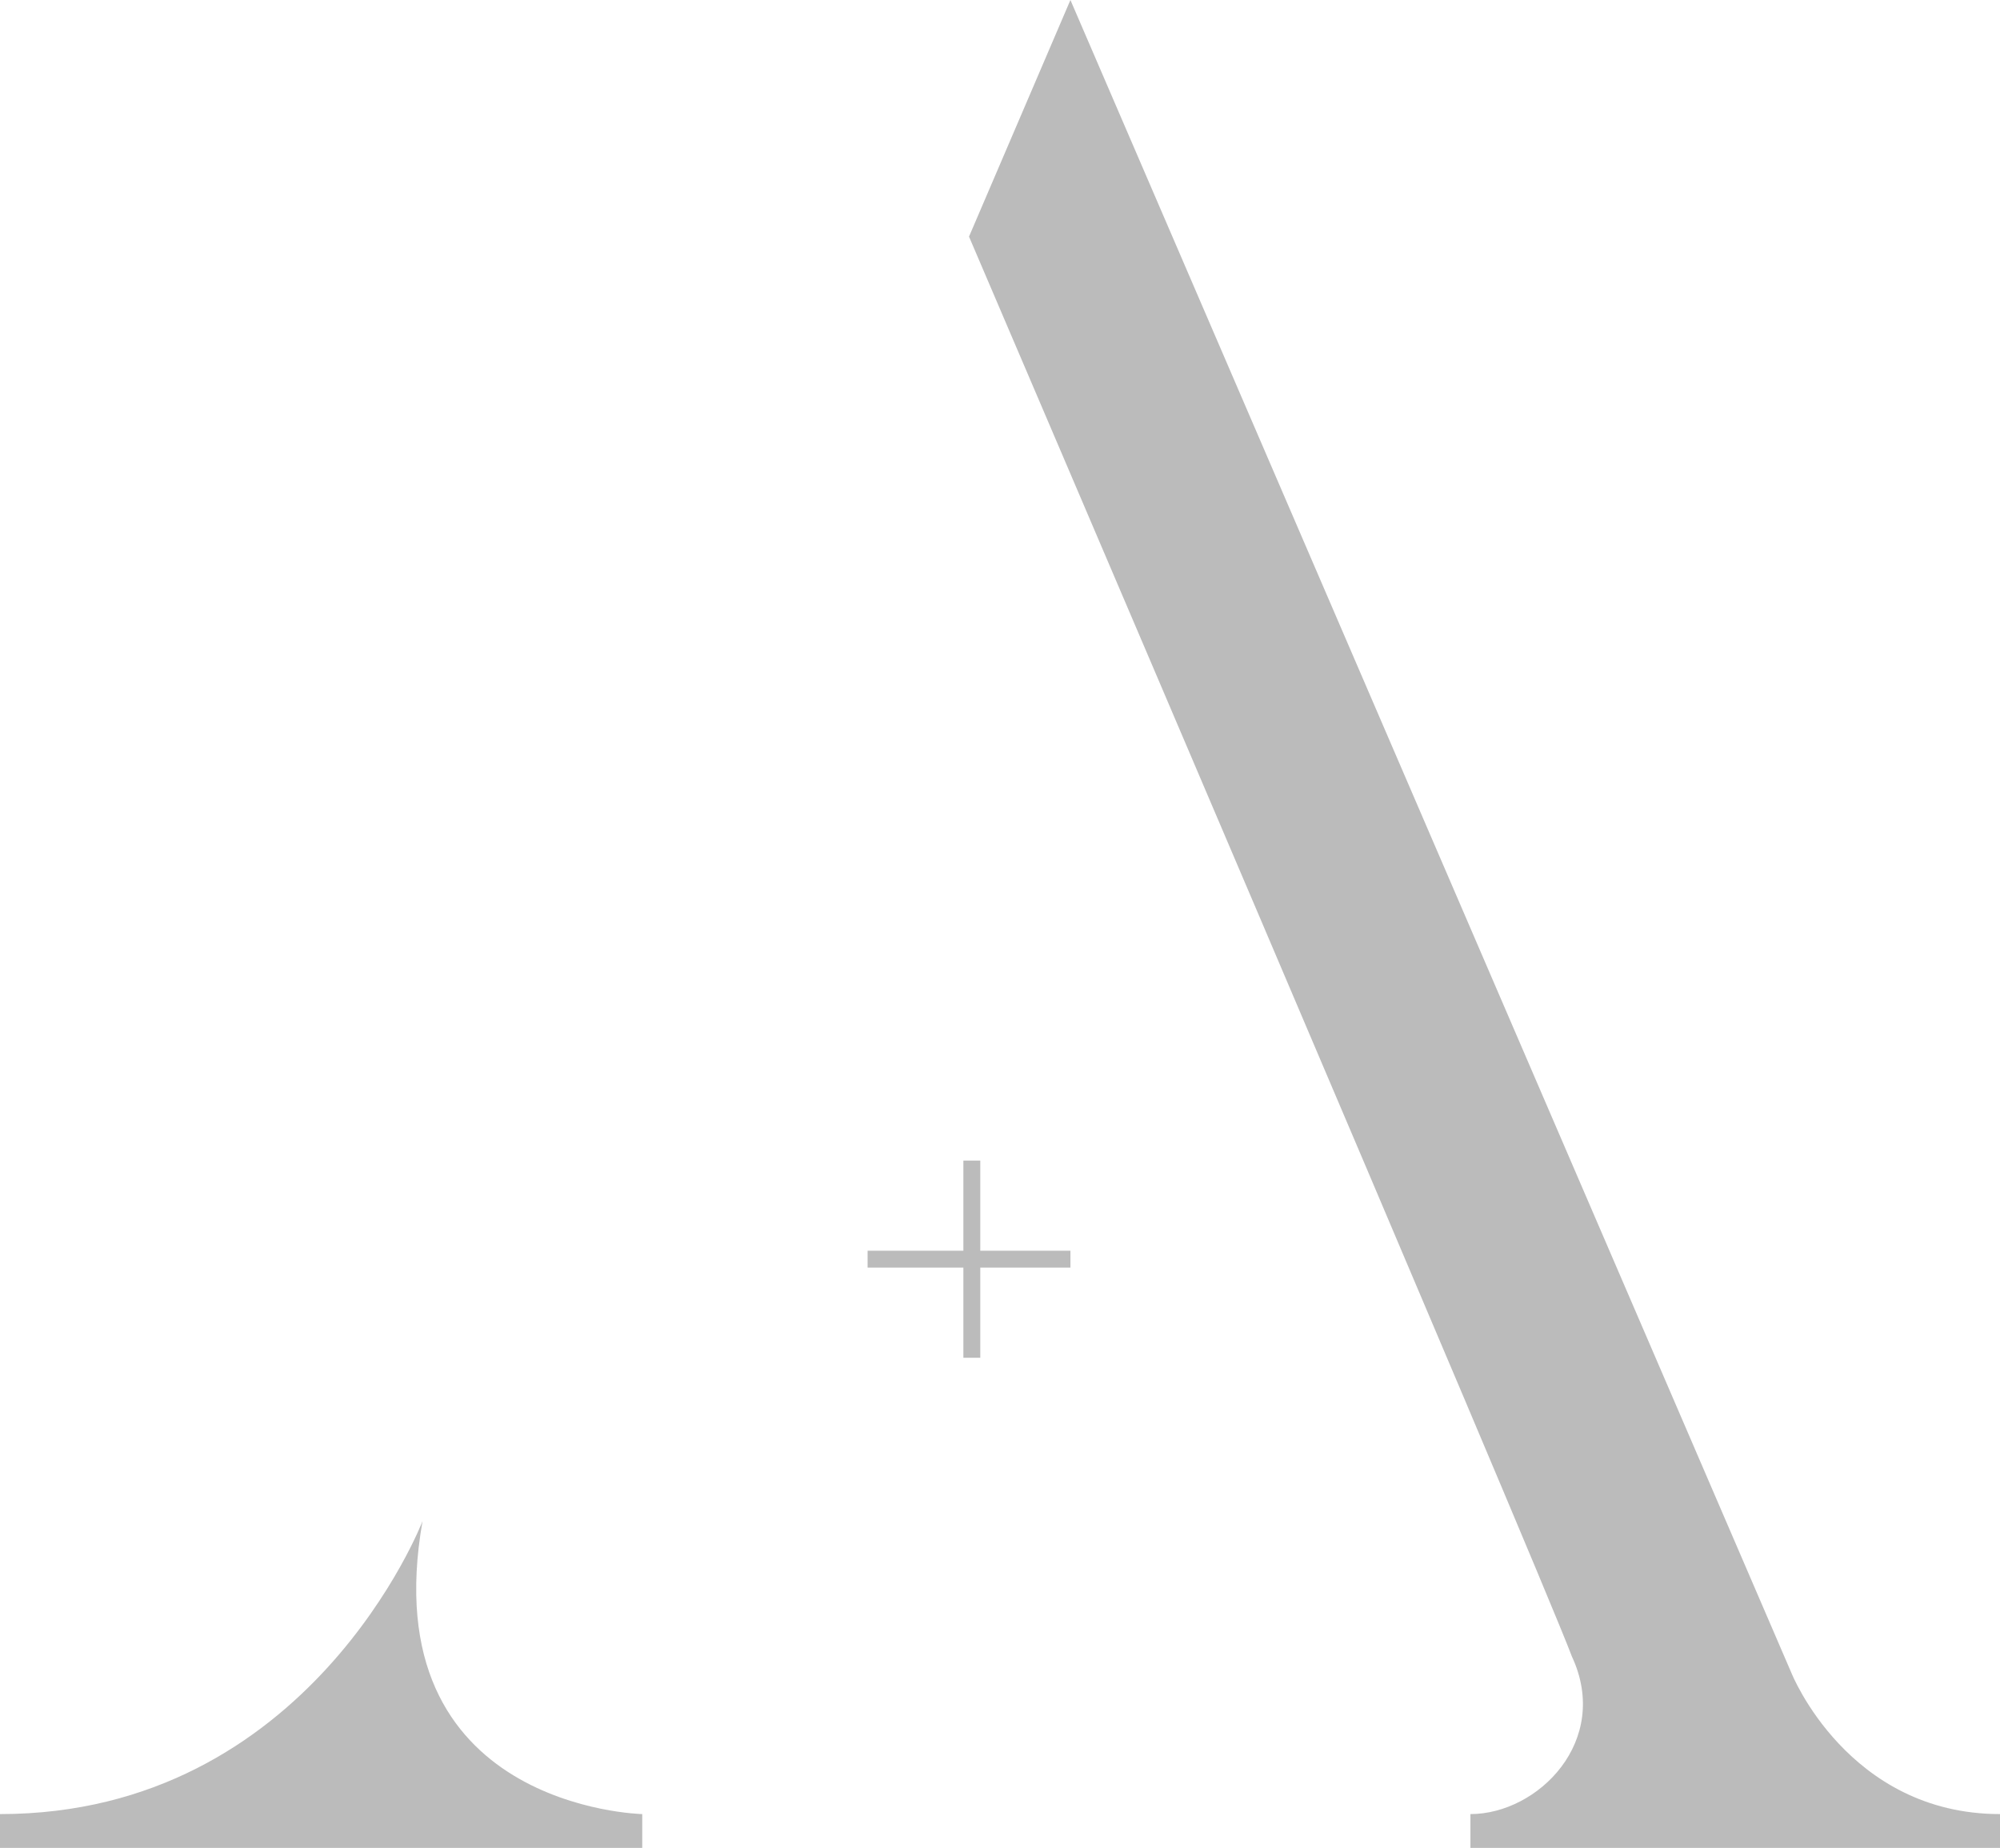
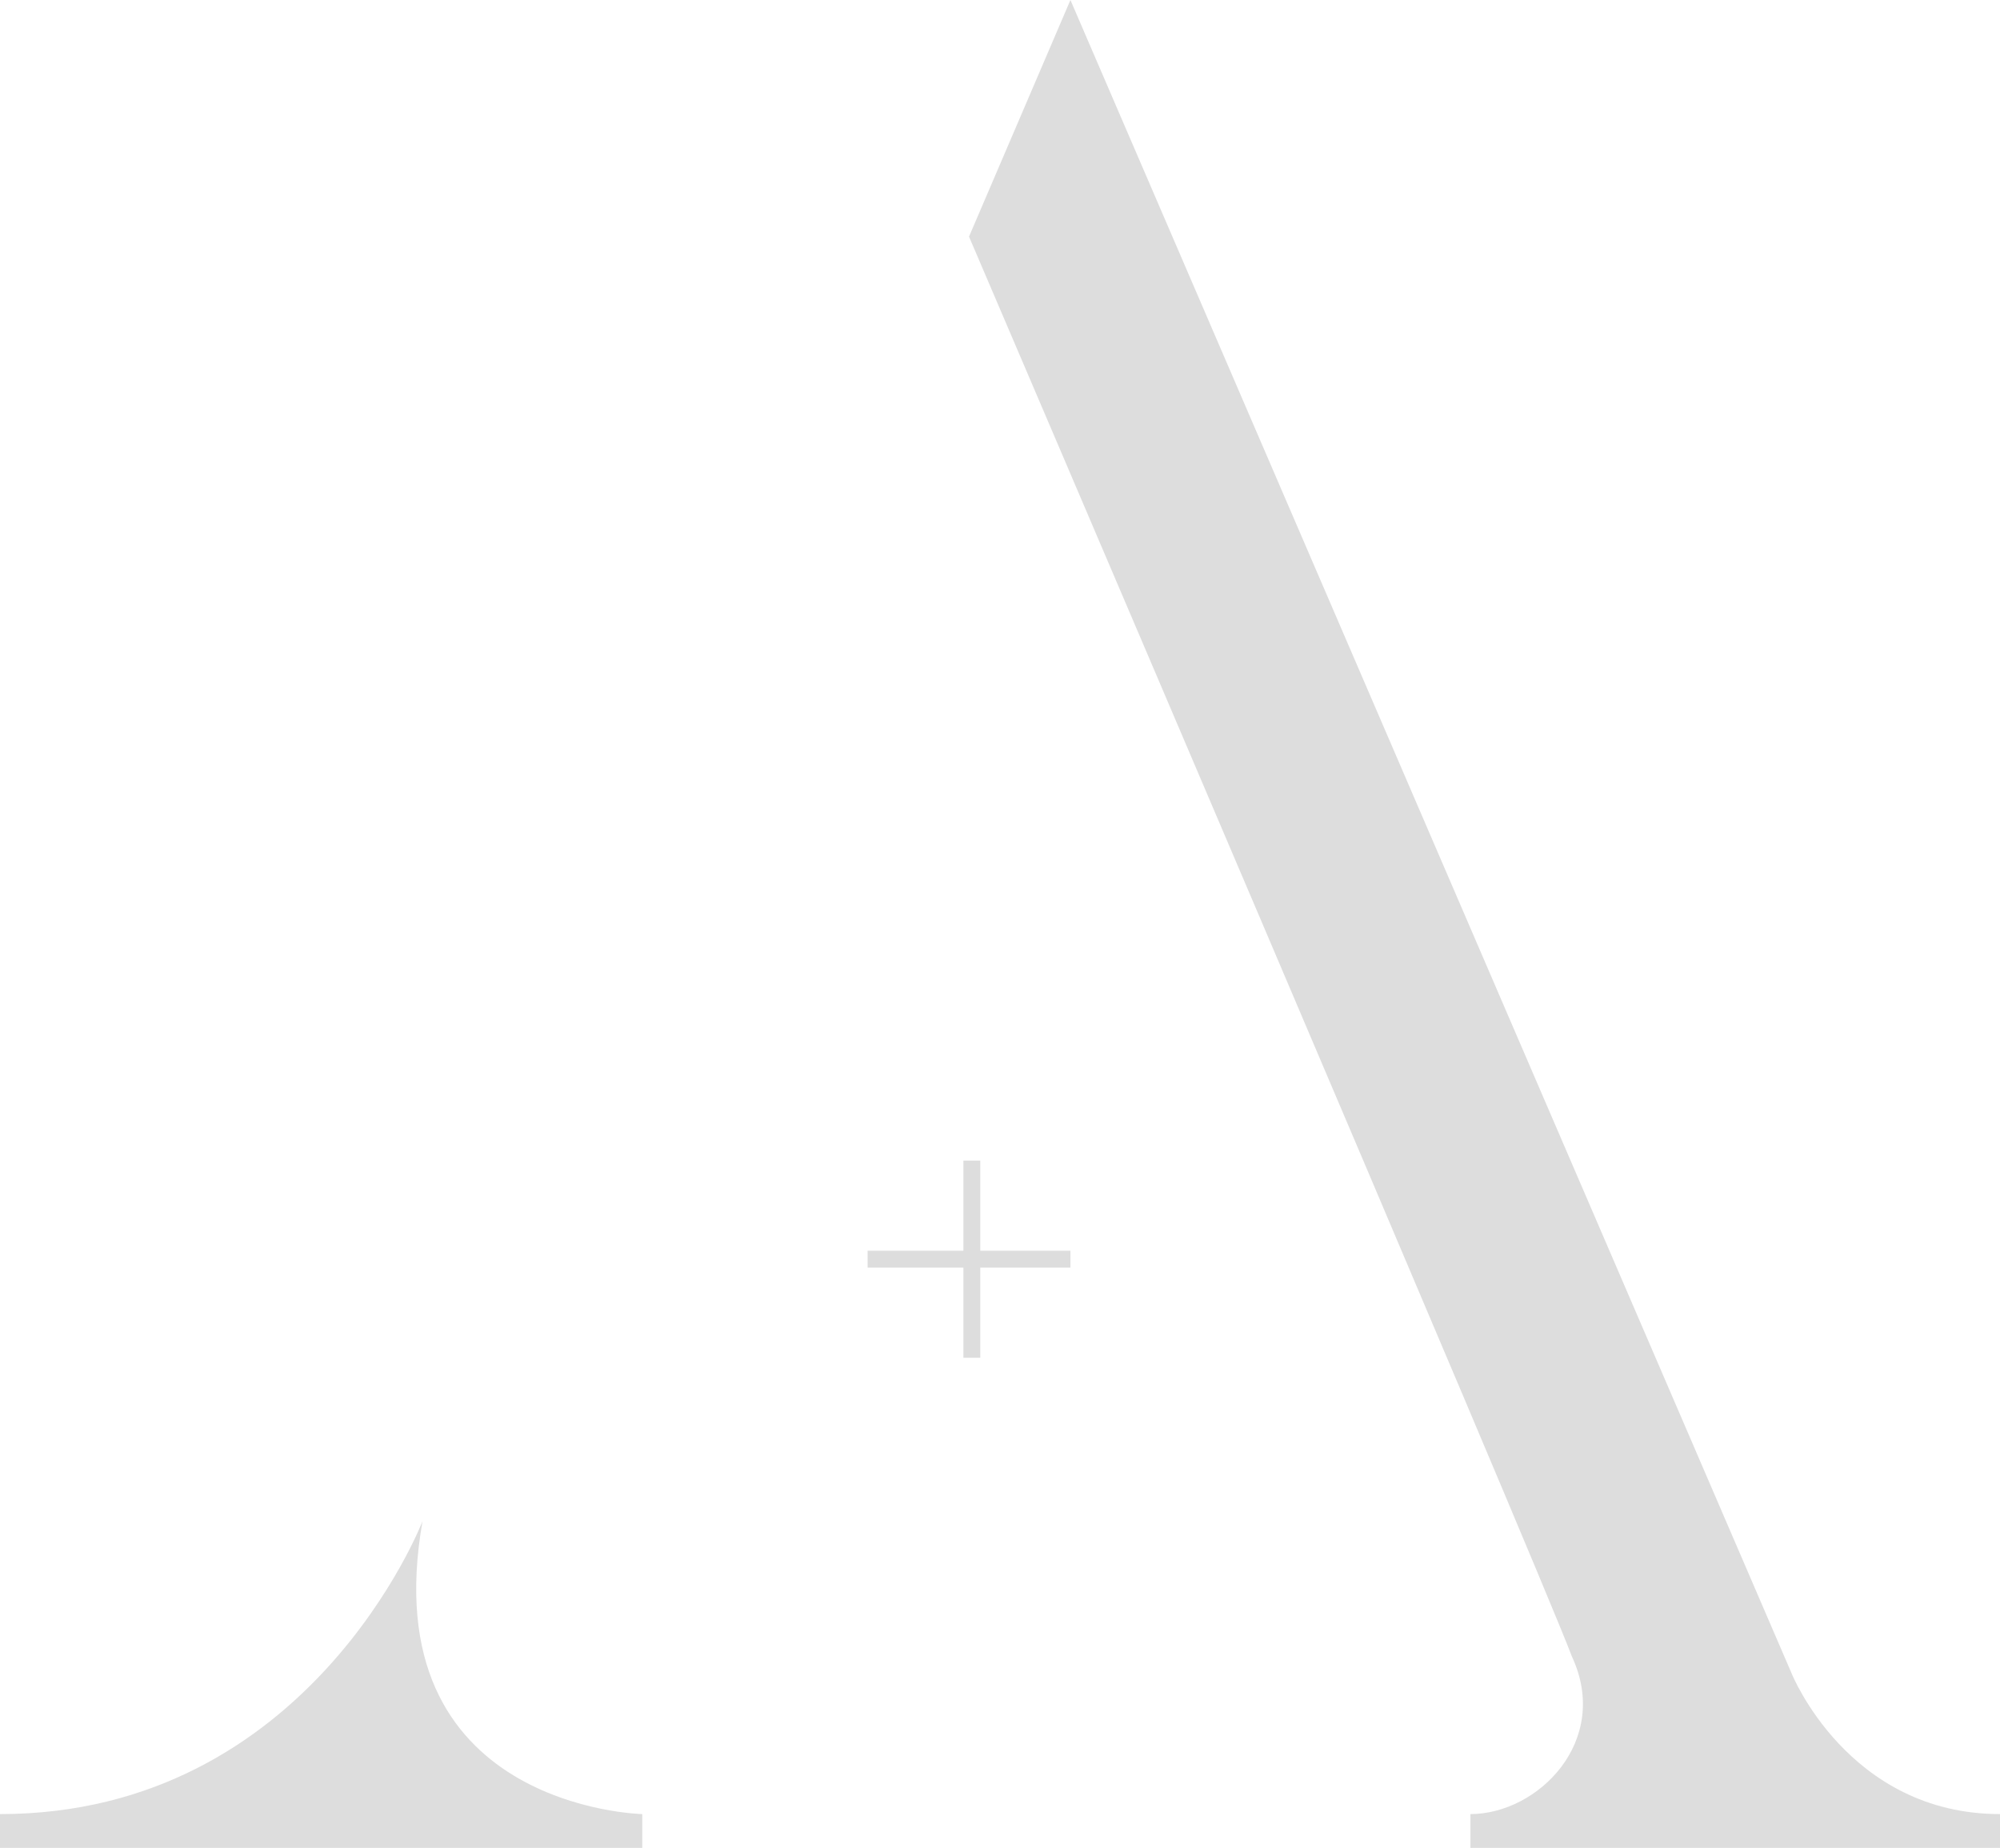
<svg xmlns="http://www.w3.org/2000/svg" version="1.1" id="Layer_1" x="0px" y="0px" viewBox="0 0 35.5 32.8" style="enable-background:new 0 0 35.5 32.8;" xml:space="preserve">
  <style type="text/css">
- 	.st0{fill:#BBBBBB;}
+ 	.st0{fill:#DDDDDD;}
</style>
  <path class="st0" d="M35.5,32.2v0.6h-9.4v-0.6c1.2,0,2.5-1.3,1.8-2.8C27.3,27.8,17.2,4.2,17.2,4.2L19,0l12.8,29.7  C31.8,29.7,32.8,32.2,35.5,32.2 M11.4,32.2c0,0-4.8-0.1-3.9-5.2c0,0-2,5.2-7.5,5.2v0.6h11.4V32.2 M17.4,20.6h-0.3v1.6h-1.7v0.3h1.7  v1.6h0.3v-1.6H19v-0.3h-1.6V20.6z" />
</svg>
